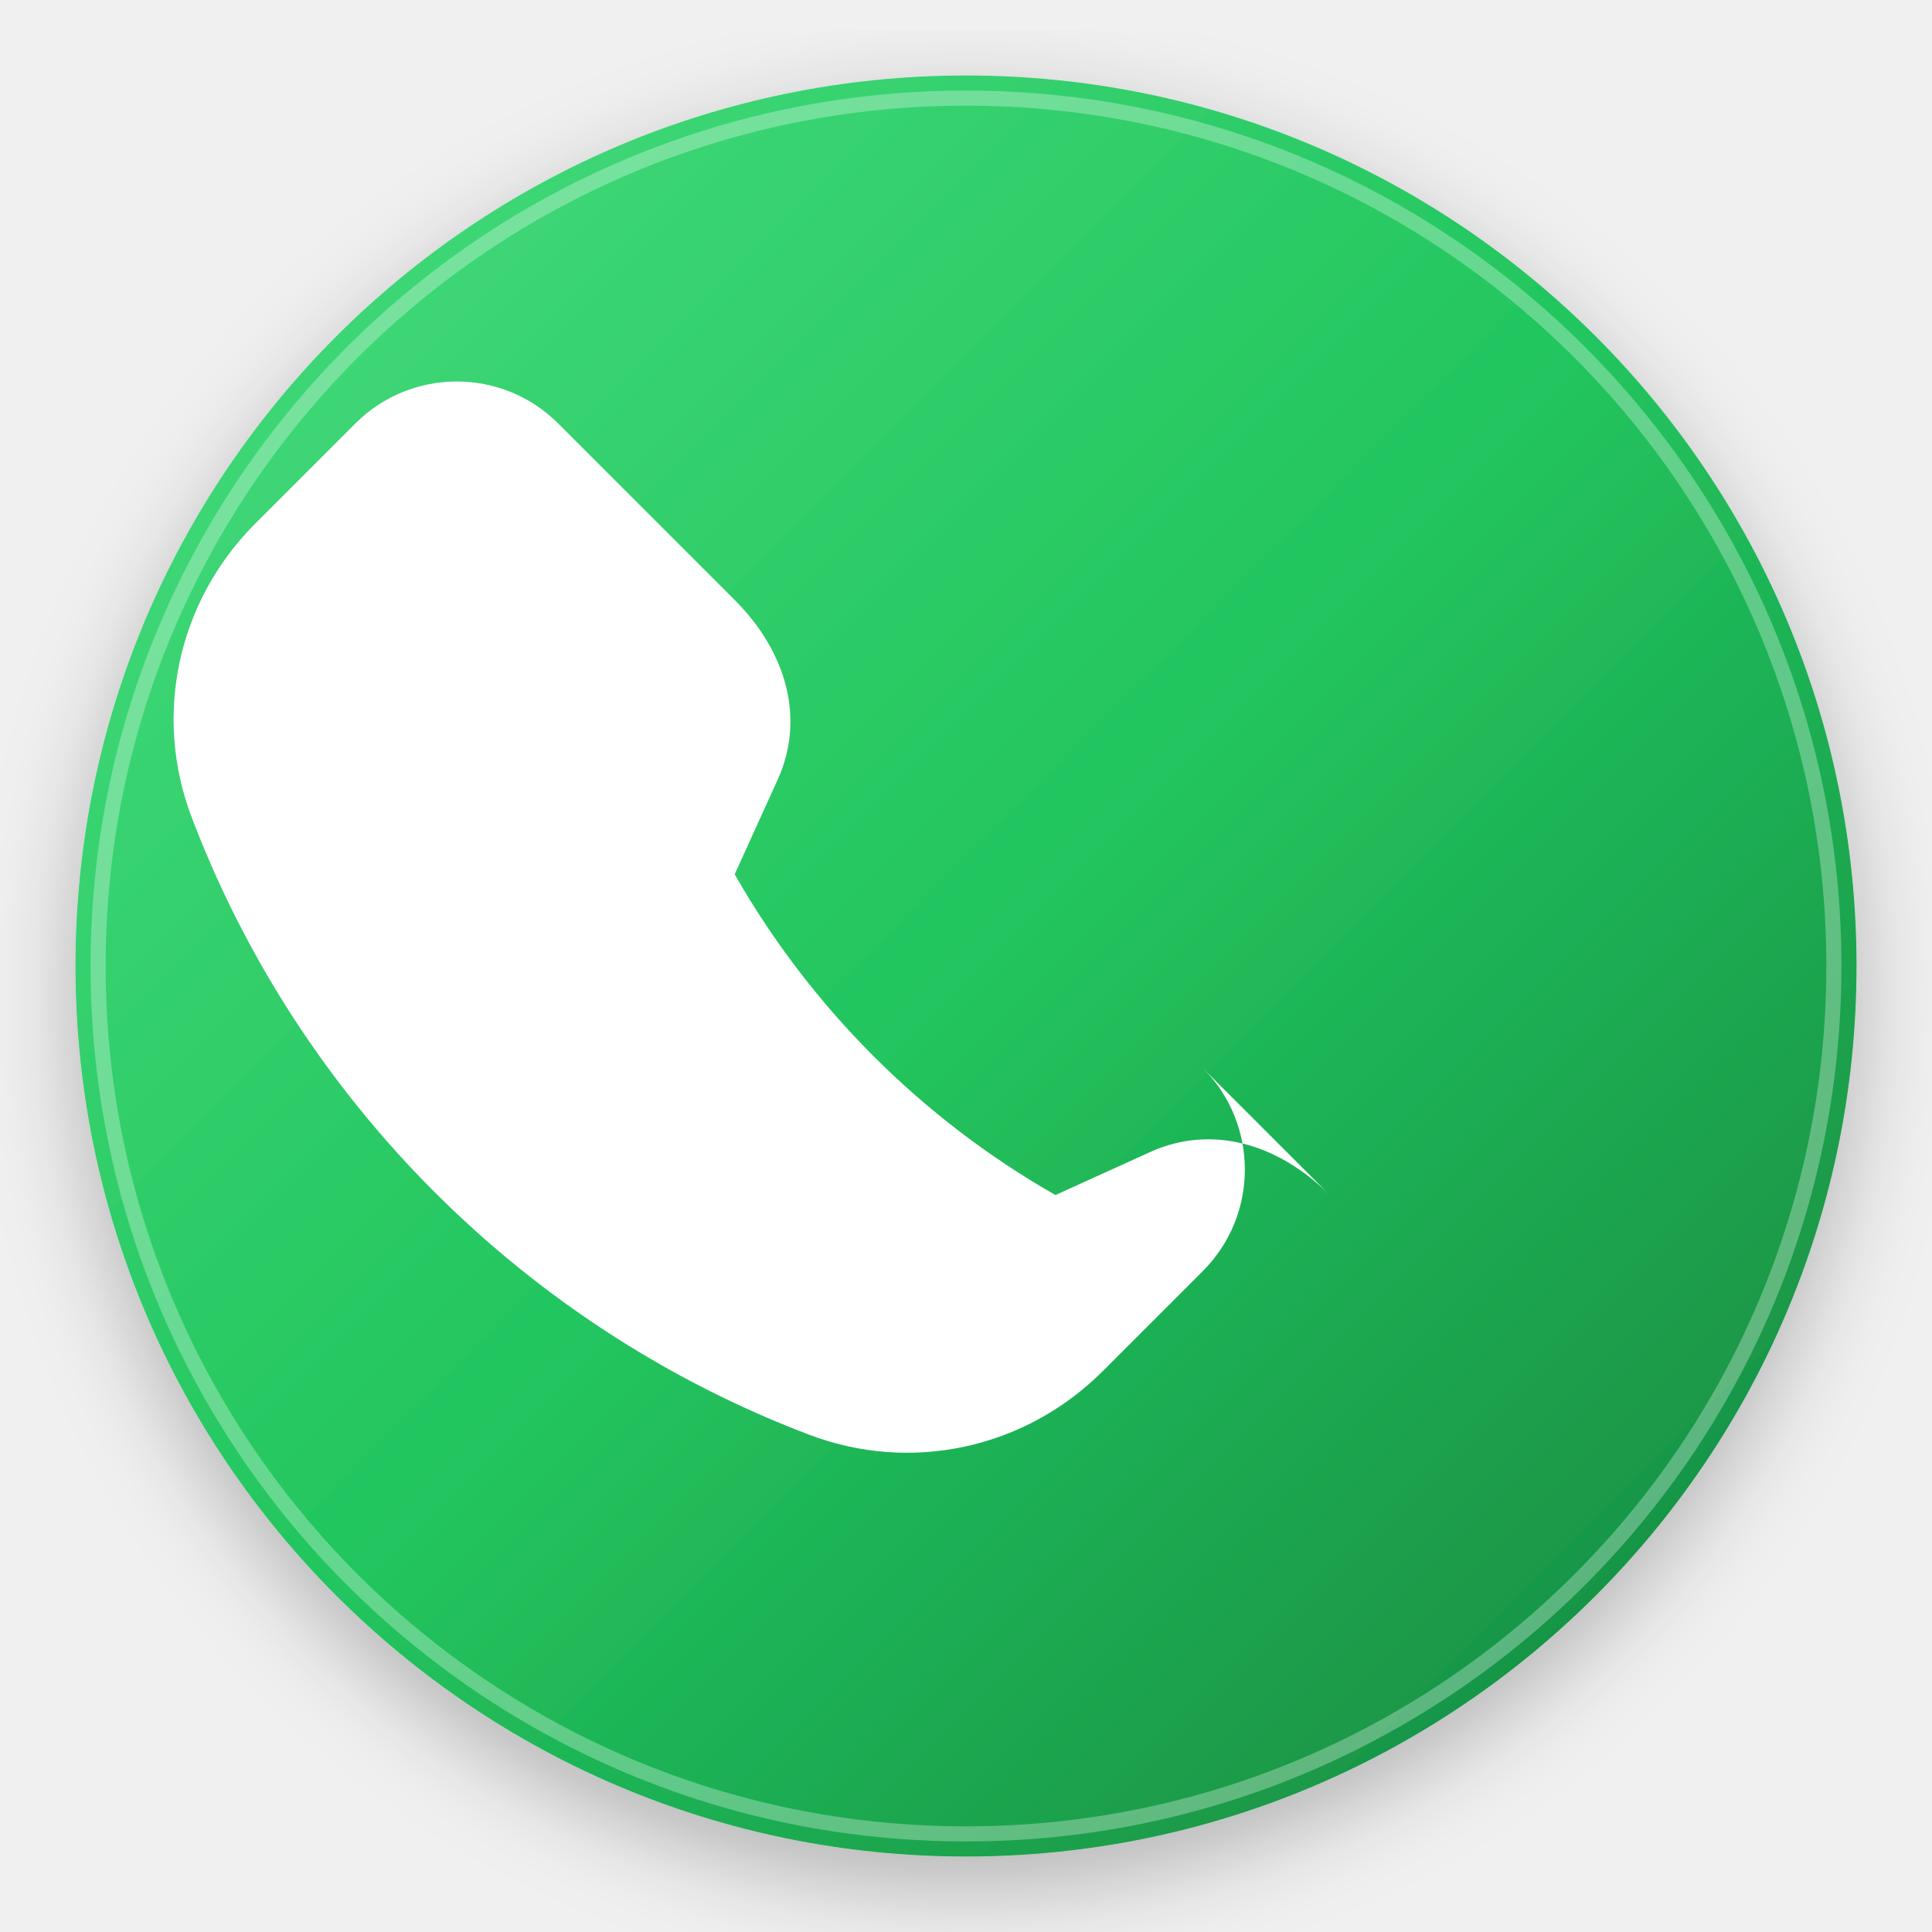
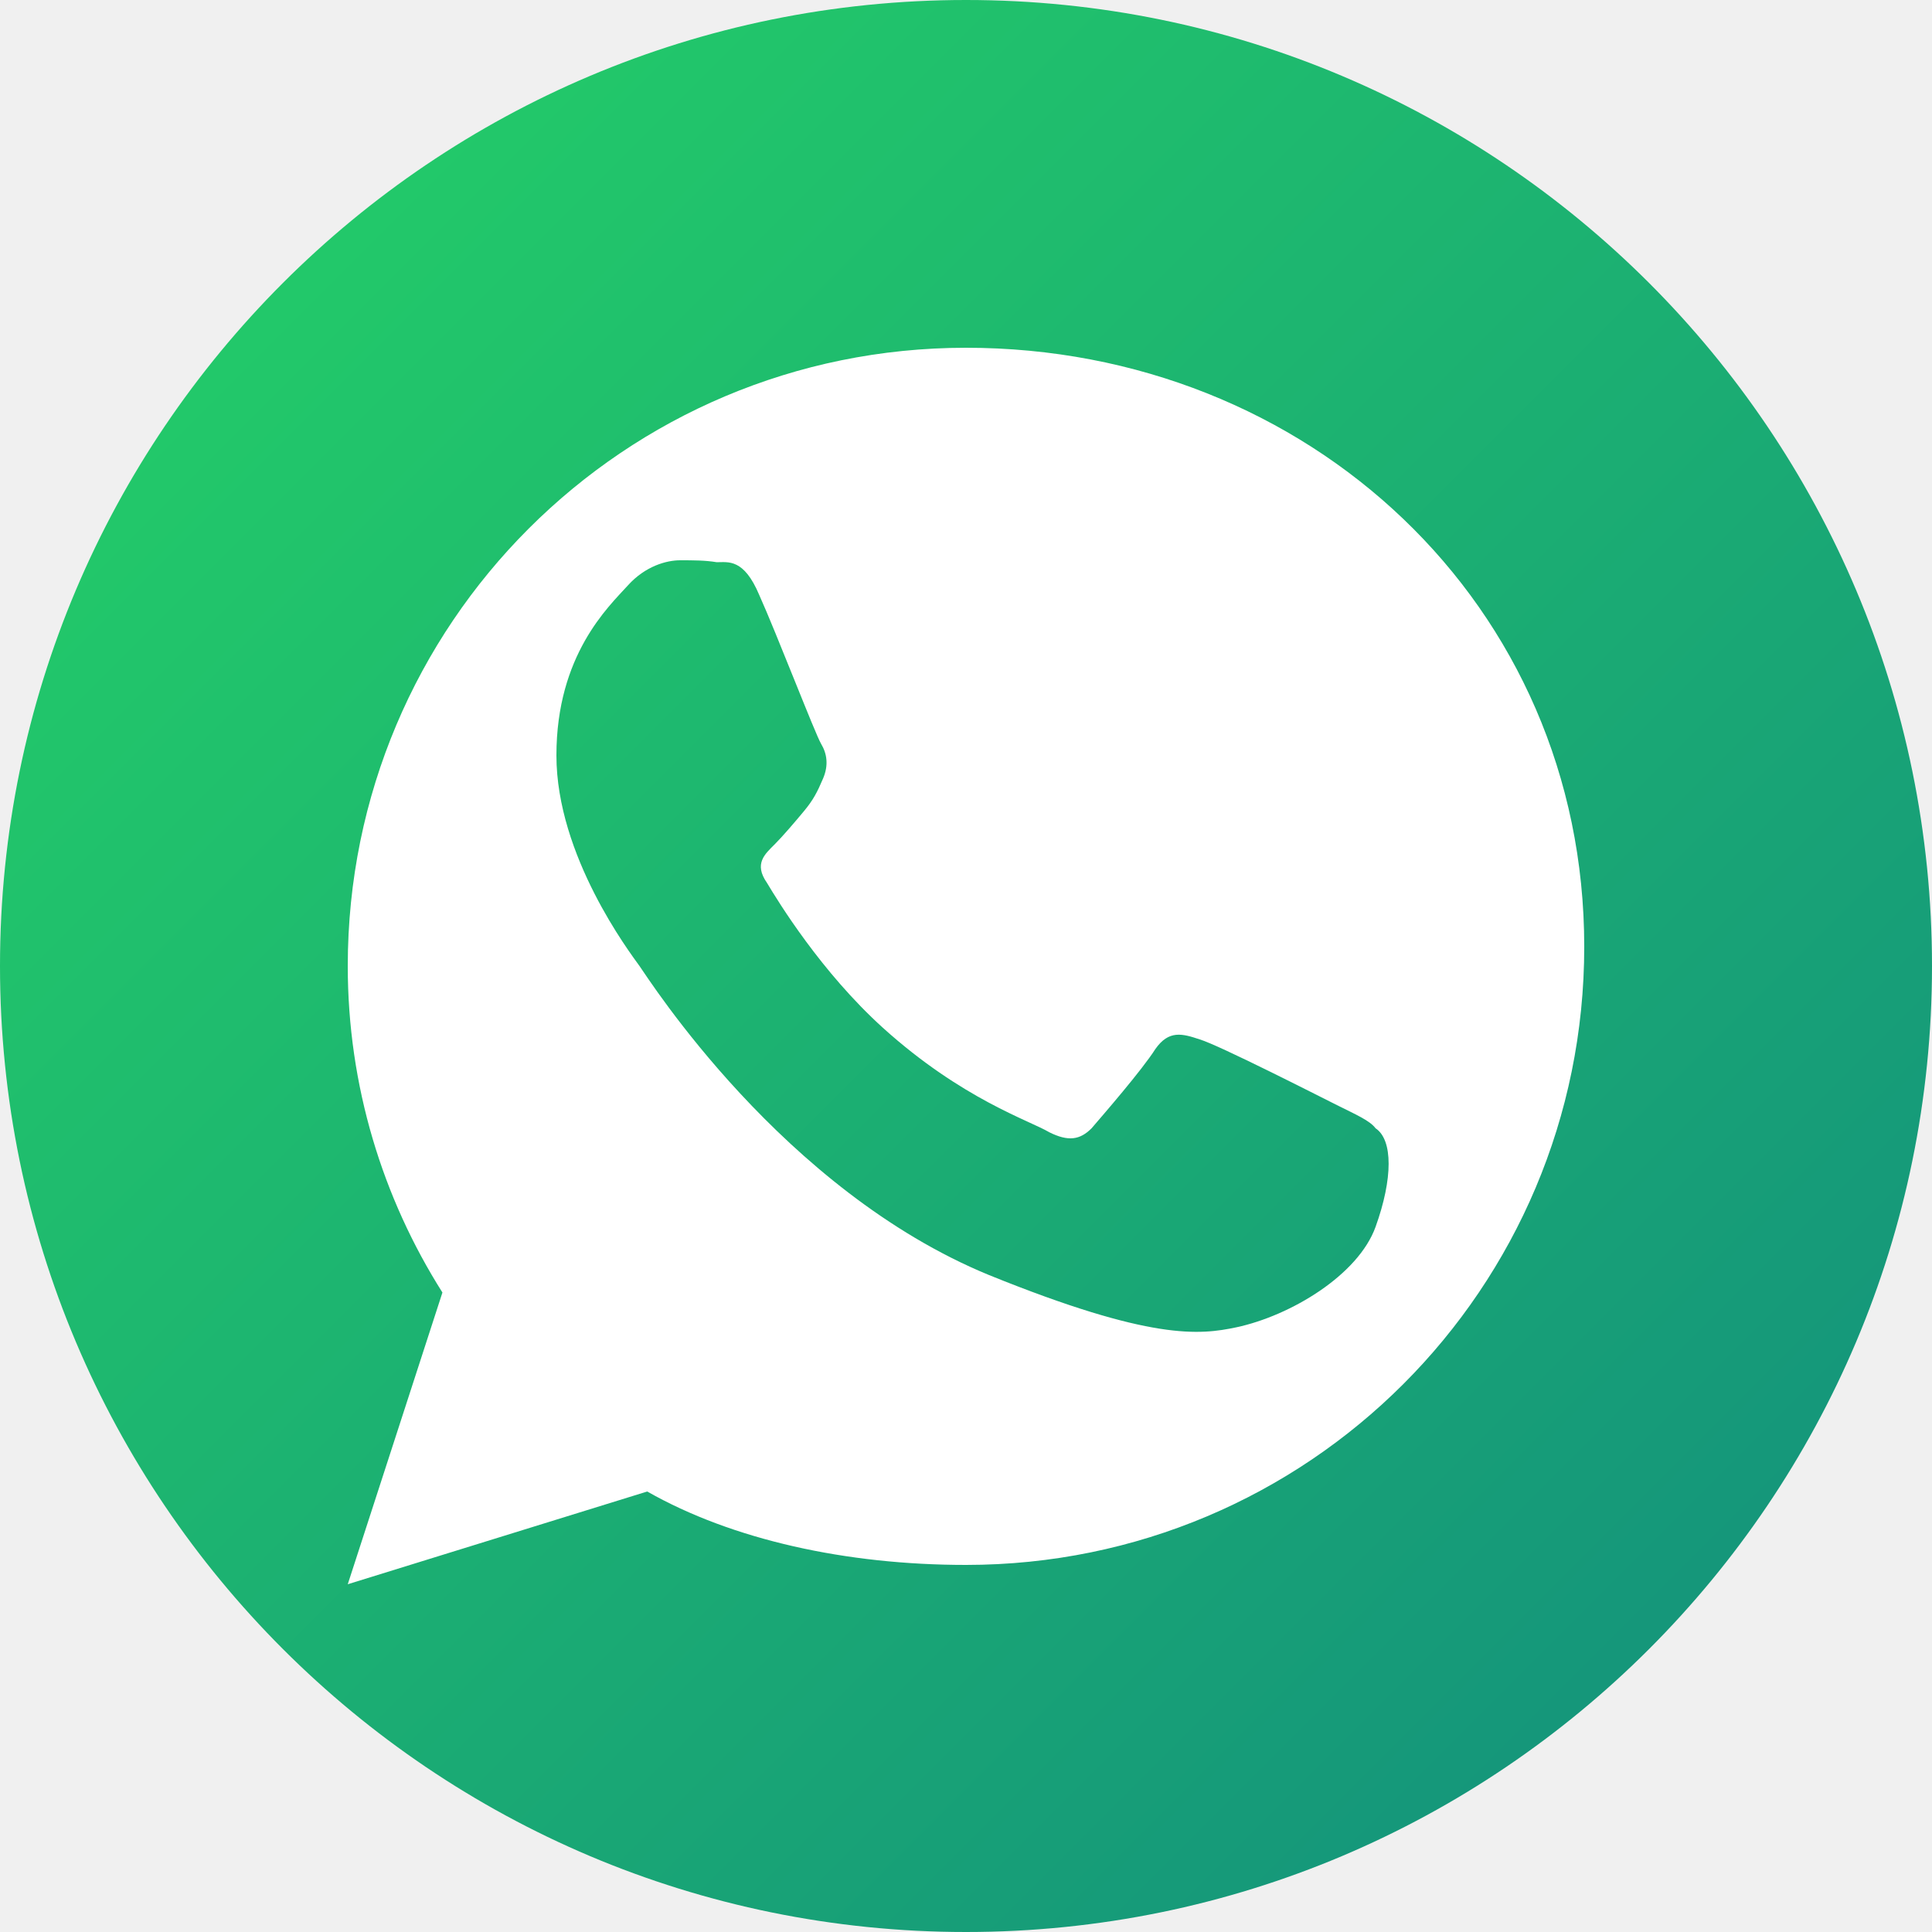
- <svg xmlns="http://www.w3.org/2000/svg" viewBox="0 0 512 512" width="512" height="512">
+ <svg xmlns="http://www.w3.org/2000/svg" viewBox="0 0 100 100" width="100" height="100">
  <defs>
-     <linearGradient id="zapGrad" x1="0%" y1="0%" x2="100%" y2="100%">
-       <stop offset="0%" stop-color="#4ade80" />
-       <stop offset="50%" stop-color="#22c55e" />
-       <stop offset="100%" stop-color="#15803d" />
+     <linearGradient id="bg" x1="0%" y1="0%" x2="100%" y2="100%">
+       <stop offset="0%" stop-color="#25D366" />
+       <stop offset="100%" stop-color="#128C7E" />
    </linearGradient>
-     <filter id="shadow" x="-10%" y="-10%" width="130%" height="130%">
-       <feDropShadow dx="0" dy="8" stdDeviation="12" flood-color="#000000" flood-opacity="0.25" />
-     </filter>
  </defs>
-   <circle cx="256" cy="256" r="236" fill="url(#zapGrad)" filter="url(#shadow)" />
-   <circle cx="256" cy="256" r="230" fill="none" stroke="#ffffff" stroke-width="4" stroke-opacity="0.3" />
-   <path fill="#ffffff" d="M352.4 316.7c-13.8-13.8-31.5-18.7-47.6-11.4l-25.1 11.4c-35.4-20.2-64.8-49.6-85-85l11.4-25.1c7.3-16.1 2.4-33.8-11.4-47.6l-46.8-46.8c-14.8-14.8-38.9-14.8-53.7 0l-26.6 26.6c-20.5 20.5-27.1 50.8-16.8 77.8 28.5 75.1 88.5 135.1 163.6 163.6 27 10.3 57.3 3.7 77.8-16.8l26.6-26.6c14.8-14.8 14.8-38.9 0-53.7l-46.4-46.4z" />
+   <circle cx="50" cy="50" r="50" fill="url(#bg)" />
+   <path fill="#ffffff" d="     M50 18C32.3 18 18 32.3 18 50c0 6.2 1.8 12 4.9 16.9L18 82l15.5-4.8C37.9 79.7 43.8 81 50 81     c17.7 0 32-14.3 32-32S67.7 18 50 18z     M71.2 63.5c-0.9 2.5-4.4 4.6-7.2 5.2-1.9 0.4-4.4 0.7-12.8-2.7     c-10.7-4.4-17.6-15.3-18.1-16-0.5-0.7-4.3-5.7-4.3-10.9     c0-5.2 2.7-7.7 3.7-8.8c0.9-1 2-1.3 2.7-1.3c0.7 0 1.3 0 1.9 0.1     c0.6 0 1.4-0.2 2.2 1.7c0.9 2 2.9 7.2 3.2 7.7c0.3 0.5 0.4 1.1 0.1 1.8     c-0.3 0.7-0.5 1.1-1 1.7c-0.5 0.6-1.1 1.3-1.5 1.7c-0.5 0.5-1.1 1-0.4 2     c0.6 1 2.8 4.6 6 7.5c4.1 3.7 7.6 4.8 8.6 5.4c1 0.5 1.6 0.4 2.2-0.2     c0.6-0.7 2.6-3 3.3-4.1c0.7-1 1.4-0.8 2.3-0.5c1 0.3 6.1 2.9 7.1 3.4     c1 0.5 1.7 0.8 2 1.2C72.1 59 72.1 61 71.2 63.5z   " />
</svg>
